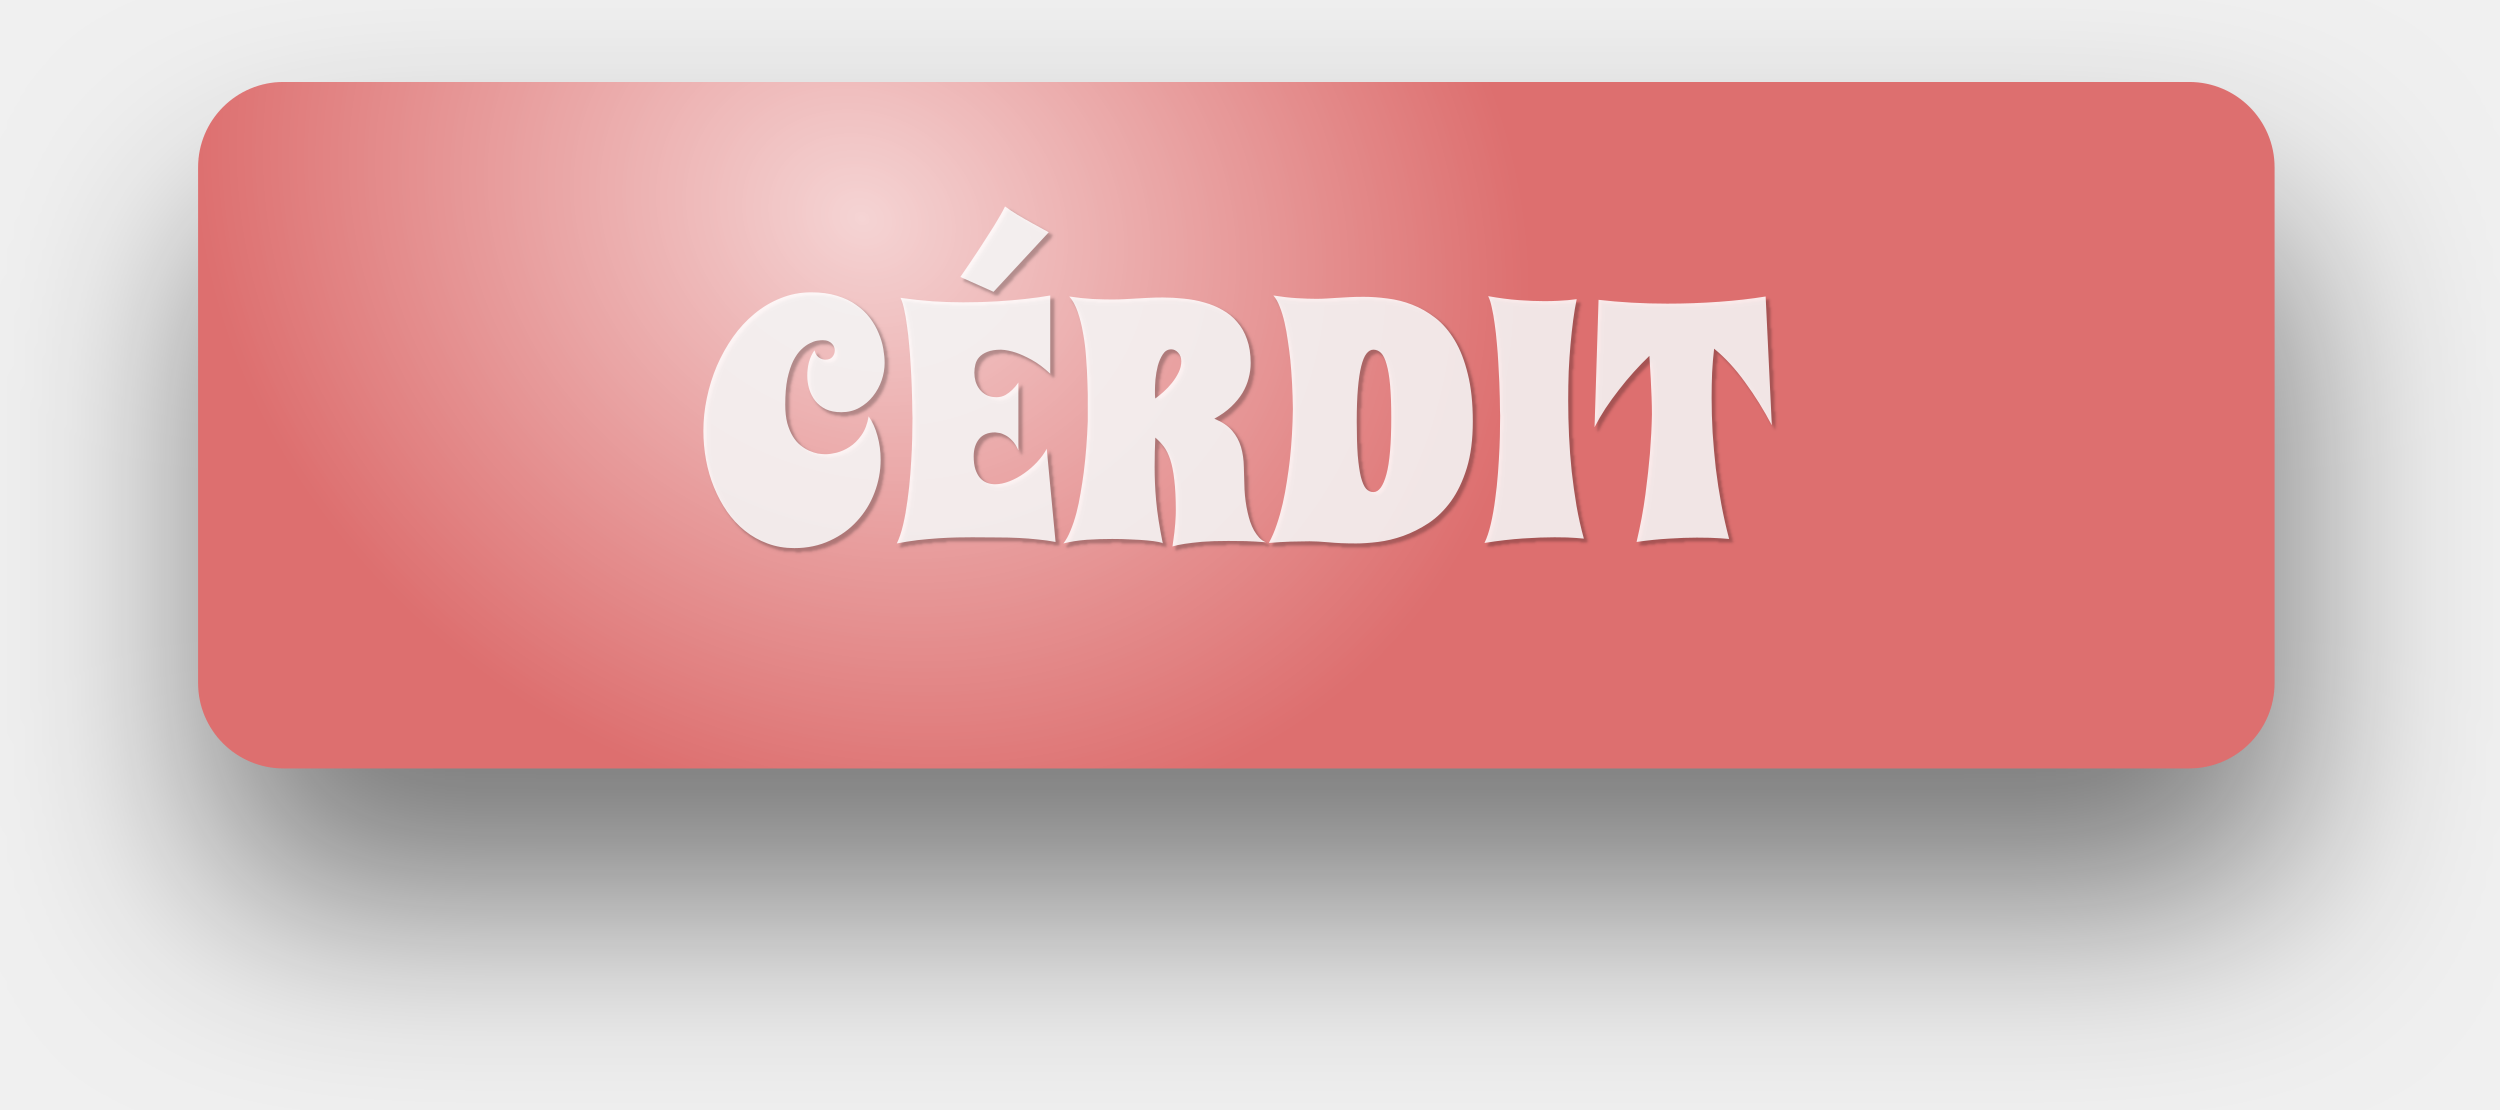
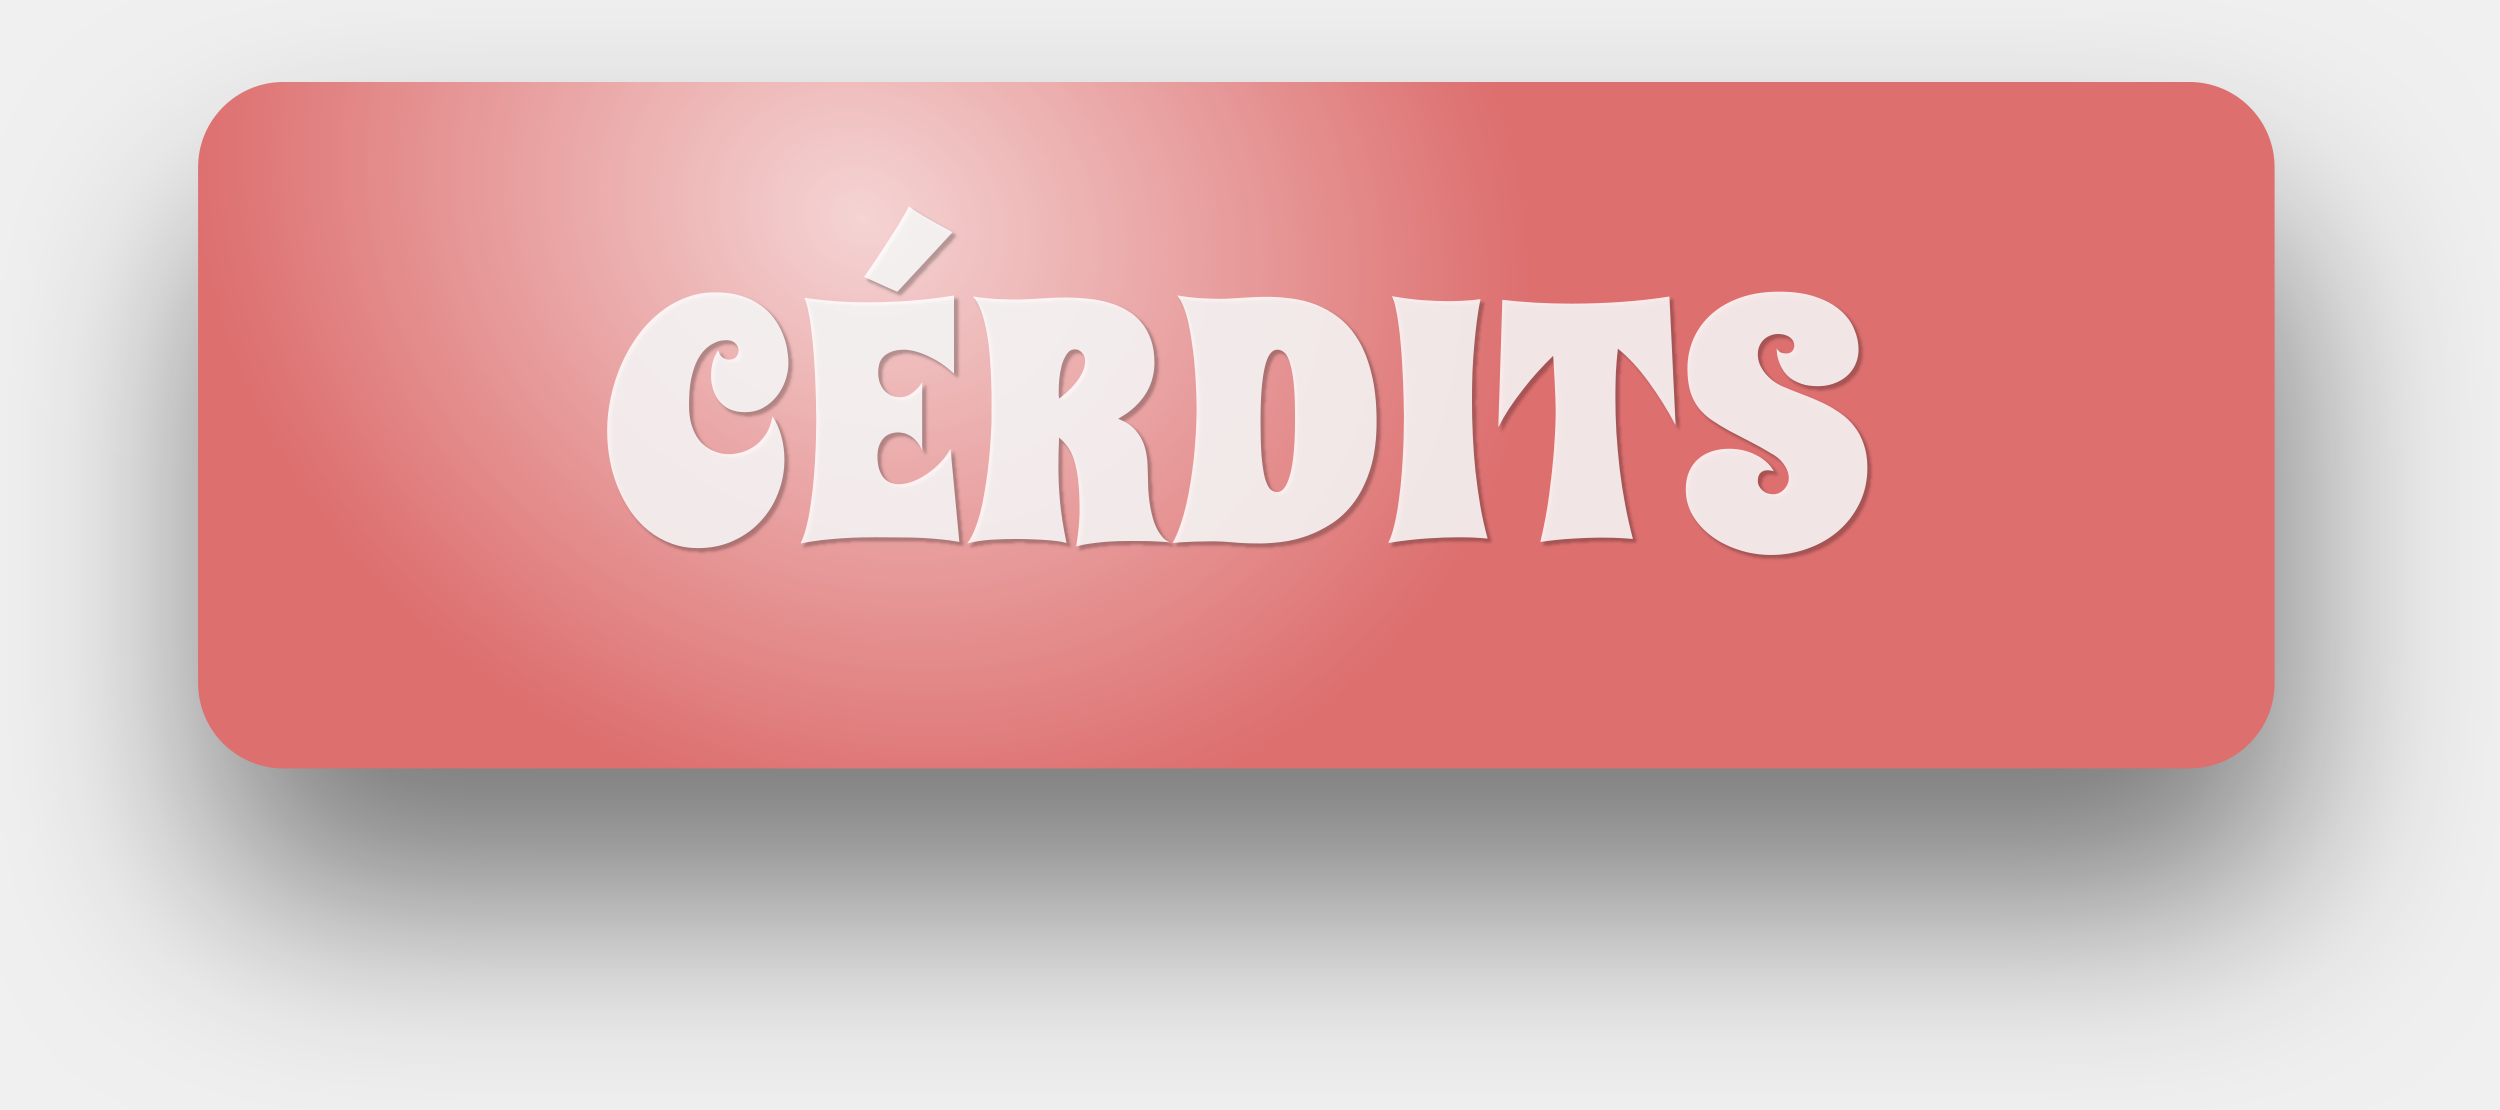
<svg xmlns="http://www.w3.org/2000/svg" width="732" height="325" viewBox="0 0 732 325" fill="none">
  <g filter="url(#filter0_d_1_70)">
    <rect x="58" y="24" width="608" height="201" rx="25" fill="#DD6F6F" />
    <rect x="58" y="24" width="608" height="201" rx="25" fill="url(#paint0_radial_1_70)" fill-opacity="0.7" />
    <g filter="url(#filter1_d_1_70)">
-       <path d="M259.021 106.291C259.021 107.951 258.729 109.644 258.143 111.369C257.557 113.062 256.71 114.608 255.604 116.008C254.529 117.375 253.211 118.498 251.648 119.377C250.086 120.256 248.312 120.695 246.326 120.695C244.568 120.695 243.055 120.402 241.785 119.816C240.548 119.198 239.523 118.384 238.709 117.375C237.928 116.366 237.342 115.227 236.951 113.957C236.561 112.688 236.365 111.369 236.365 110.002C236.365 108.635 236.528 107.316 236.854 106.047C237.212 104.745 237.749 103.589 238.465 102.58C238.66 103.264 238.921 103.801 239.246 104.191C239.572 104.549 239.913 104.81 240.271 104.973C240.662 105.168 241.085 105.282 241.541 105.314C242.583 105.314 243.315 105.038 243.738 104.484C244.194 103.931 244.422 103.296 244.422 102.58C244.422 102.255 244.357 101.929 244.227 101.604C244.096 101.245 243.885 100.92 243.592 100.627C243.331 100.334 242.973 100.09 242.518 99.894C242.062 99.699 241.508 99.602 240.857 99.602C240.499 99.602 239.979 99.65 239.295 99.748C238.644 99.846 237.911 100.106 237.098 100.529C236.284 100.92 235.454 101.522 234.607 102.336C233.761 103.15 232.98 104.257 232.264 105.656C231.58 107.056 231.01 108.798 230.555 110.881C230.132 112.964 229.92 115.503 229.92 118.498C229.92 120.549 230.115 122.339 230.506 123.869C230.929 125.367 231.466 126.652 232.117 127.727C232.768 128.801 233.517 129.68 234.363 130.363C235.21 131.047 236.072 131.584 236.951 131.975C237.83 132.365 238.676 132.642 239.49 132.805C240.337 132.935 241.085 133 241.736 133C242.583 133 243.641 132.854 244.91 132.561C246.212 132.235 247.498 131.665 248.768 130.852C250.037 130.038 251.176 128.915 252.186 127.482C253.227 126.05 253.943 124.195 254.334 121.916C255.473 123.511 256.336 125.415 256.922 127.629C257.54 129.842 257.85 132.17 257.85 134.611C257.85 137.932 257.247 141.154 256.043 144.279C254.871 147.372 253.178 150.122 250.965 152.531C248.784 154.94 246.131 156.861 243.006 158.293C239.881 159.758 236.398 160.49 232.557 160.49C229.725 160.49 227.104 160.035 224.695 159.123C222.286 158.244 220.089 157.007 218.104 155.412C216.118 153.817 214.376 151.945 212.879 149.797C211.382 147.616 210.112 145.256 209.07 142.717C208.029 140.178 207.247 137.508 206.727 134.709C206.206 131.877 205.945 129.012 205.945 126.115C205.945 122.925 206.287 119.719 206.971 116.496C207.654 113.241 208.631 110.116 209.9 107.121C211.202 104.126 212.765 101.327 214.588 98.723C216.443 96.086 218.543 93.807 220.887 91.887C223.23 89.934 225.802 88.404 228.602 87.297C231.401 86.158 234.38 85.588 237.537 85.588C240.402 85.588 242.924 85.93 245.105 86.613C247.286 87.264 249.158 88.159 250.721 89.299C252.316 90.406 253.65 91.675 254.725 93.107C255.799 94.54 256.645 96.021 257.264 97.551C257.915 99.081 258.37 100.611 258.631 102.141C258.891 103.638 259.021 105.021 259.021 106.291ZM309.07 158.684C307.378 158.358 305.636 158.114 303.846 157.951C302.088 157.756 300.216 157.609 298.23 157.512C296.277 157.414 294.178 157.365 291.932 157.365C289.718 157.333 287.309 157.316 284.705 157.316C283.468 157.316 281.987 157.333 280.262 157.365C278.569 157.398 276.73 157.479 274.744 157.609C272.791 157.74 270.773 157.919 268.689 158.146C266.606 158.407 264.572 158.732 262.586 159.123C263.302 157.658 263.921 155.819 264.441 153.605C264.962 151.359 265.385 148.983 265.711 146.477C266.069 143.97 266.346 141.415 266.541 138.811C266.736 136.206 266.883 133.781 266.98 131.535C267.078 129.289 267.127 127.352 267.127 125.725C267.16 124.064 267.176 122.925 267.176 122.307C267.176 122.176 267.16 121.672 267.127 120.793C267.127 119.914 267.111 118.775 267.078 117.375C267.046 115.975 266.997 114.38 266.932 112.59C266.867 110.767 266.769 108.879 266.639 106.926C266.541 104.973 266.395 103.003 266.199 101.018C266.036 99.032 265.825 97.16 265.564 95.402C265.337 93.612 265.06 92.017 264.734 90.617C264.441 89.185 264.083 88.046 263.66 87.199C266.85 87.655 269.992 87.997 273.084 88.225C276.176 88.42 279.171 88.518 282.068 88.518C285.617 88.518 288.937 88.42 292.029 88.225C295.122 88.029 297.824 87.801 300.135 87.541C302.837 87.248 305.294 86.906 307.508 86.516V109.416C305.62 107.658 303.813 106.307 302.088 105.363C300.363 104.419 298.833 103.719 297.498 103.264C295.936 102.743 294.471 102.45 293.104 102.385C291.476 102.385 290.141 102.596 289.1 103.02C288.09 103.41 287.293 103.931 286.707 104.582C286.154 105.201 285.779 105.917 285.584 106.73C285.389 107.512 285.291 108.309 285.291 109.123C285.291 109.969 285.405 110.816 285.633 111.662C285.893 112.508 286.284 113.273 286.805 113.957C287.326 114.641 287.993 115.21 288.807 115.666C289.653 116.089 290.646 116.301 291.785 116.301C292.729 116.301 293.592 116.089 294.373 115.666C295.154 115.21 295.822 114.706 296.375 114.152C297.026 113.534 297.628 112.818 298.182 112.004V131.877C297.661 130.64 297.042 129.663 296.326 128.947C295.643 128.231 294.959 127.71 294.275 127.385C293.624 127.027 293.022 126.815 292.469 126.75C291.948 126.652 291.59 126.604 291.395 126.604C289.279 126.604 287.7 127.255 286.658 128.557C285.617 129.859 285.096 131.535 285.096 133.586C285.096 135.083 285.258 136.353 285.584 137.395C285.942 138.436 286.398 139.283 286.951 139.934C287.537 140.585 288.204 141.057 288.953 141.35C289.734 141.643 290.548 141.789 291.395 141.789C292.697 141.789 294.096 141.496 295.594 140.91C297.091 140.324 298.523 139.543 299.891 138.566C301.29 137.59 302.56 136.483 303.699 135.246C304.871 133.977 305.799 132.691 306.482 131.389L309.07 158.684ZM290.906 85.441L281.189 81.096C283.175 78.231 285.031 75.481 286.756 72.844C287.472 71.737 288.204 70.598 288.953 69.426C289.734 68.254 290.451 67.131 291.102 66.057C291.785 64.95 292.404 63.908 292.957 62.932C293.51 61.955 293.95 61.125 294.275 60.441C295.285 61.19 296.505 62.004 297.938 62.883C299.402 63.762 300.818 64.576 302.186 65.324C303.748 66.203 305.376 67.098 307.068 68.01L290.906 85.441ZM370.691 158.781C368.576 158.618 366.59 158.505 364.734 158.439C362.911 158.407 361.219 158.391 359.656 158.391C356.596 158.391 354.041 158.472 351.99 158.635C349.939 158.83 348.263 159.025 346.961 159.221C345.431 159.449 344.21 159.709 343.299 160.002C343.429 158.993 343.559 158.049 343.689 157.17C343.82 156.291 343.917 155.445 343.982 154.631C344.08 153.785 344.145 152.954 344.178 152.141C344.243 151.294 344.275 150.415 344.275 149.504C344.275 145.923 344.129 142.945 343.836 140.568C343.576 138.192 343.185 136.206 342.664 134.611C342.143 133.016 341.508 131.73 340.76 130.754C340.011 129.777 339.181 128.898 338.27 128.117C338.204 129.582 338.156 130.998 338.123 132.365C338.09 133.732 338.074 135.181 338.074 136.711C338.074 138.208 338.107 139.771 338.172 141.398C338.237 143.026 338.351 144.751 338.514 146.574C338.676 148.397 338.921 150.35 339.246 152.434C339.572 154.484 339.979 156.714 340.467 159.123C340.434 158.993 340.011 158.846 339.197 158.684C338.383 158.521 337.293 158.374 335.926 158.244C334.559 158.114 332.98 158.016 331.189 157.951C329.432 157.854 327.592 157.805 325.672 157.805C323.165 157.805 320.659 157.886 318.152 158.049C315.646 158.244 313.383 158.602 311.365 159.123C312.146 158.114 312.846 156.844 313.465 155.314C314.116 153.752 314.686 152.043 315.174 150.188C315.662 148.332 316.069 146.379 316.395 144.328C316.753 142.277 317.062 140.259 317.322 138.273C317.908 133.618 318.299 128.654 318.494 123.381C318.494 122.079 318.494 120.435 318.494 118.449C318.527 116.464 318.494 114.299 318.396 111.955C318.331 109.611 318.201 107.202 318.006 104.729C317.843 102.255 317.55 99.878 317.127 97.6C316.736 95.321 316.215 93.238 315.564 91.35C314.913 89.462 314.083 87.948 313.074 86.809C315.418 87.167 317.697 87.411 319.91 87.541C322.124 87.639 324.012 87.688 325.574 87.688C326.941 87.688 328.195 87.655 329.334 87.59C330.506 87.525 331.661 87.46 332.801 87.394C333.94 87.329 335.128 87.264 336.365 87.199C337.602 87.134 338.969 87.102 340.467 87.102C342.518 87.102 344.585 87.216 346.668 87.443C348.751 87.639 350.737 88.013 352.625 88.566C354.546 89.087 356.32 89.82 357.947 90.764C359.607 91.675 361.04 92.847 362.244 94.279C363.481 95.679 364.441 97.372 365.125 99.357C365.841 101.343 366.199 103.654 366.199 106.291C366.199 107.756 366.004 109.221 365.613 110.686C365.255 112.15 364.653 113.599 363.807 115.031C362.96 116.431 361.854 117.782 360.486 119.084C359.152 120.354 357.508 121.525 355.555 122.6C357.866 123.544 359.607 124.715 360.779 126.115C361.984 127.515 362.846 129.11 363.367 130.9C363.888 132.691 364.165 134.644 364.197 136.76C364.262 138.843 364.327 141.024 364.393 143.303C364.523 145.744 364.832 148.007 365.32 150.09C365.516 150.969 365.76 151.864 366.053 152.775C366.378 153.687 366.753 154.533 367.176 155.314C367.632 156.096 368.136 156.796 368.689 157.414C369.275 158.033 369.943 158.488 370.691 158.781ZM338.27 116.691C338.986 116.171 339.783 115.52 340.662 114.738C341.574 113.924 342.404 113.046 343.152 112.102C343.934 111.125 344.585 110.1 345.105 109.025C345.626 107.951 345.887 106.877 345.887 105.803C345.887 104.761 345.577 103.915 344.959 103.264C344.373 102.613 343.706 102.287 342.957 102.287C341.915 102.287 341.085 102.775 340.467 103.752C339.848 104.696 339.36 105.819 339.002 107.121C338.676 108.423 338.449 109.742 338.318 111.076C338.221 112.378 338.172 113.387 338.172 114.104C338.172 114.494 338.172 114.917 338.172 115.373C338.172 115.796 338.204 116.236 338.27 116.691ZM431.238 123.381C431.238 128.687 430.652 133.244 429.48 137.053C428.309 140.861 426.762 144.1 424.842 146.77C422.921 149.406 420.74 151.538 418.299 153.166C415.857 154.761 413.367 156.014 410.828 156.926C408.322 157.805 405.864 158.391 403.455 158.684C401.046 158.977 398.914 159.123 397.059 159.123C393.901 159.123 391.199 159.009 388.953 158.781C386.74 158.586 384.9 158.488 383.436 158.488C381.775 158.488 379.936 158.521 377.918 158.586C375.9 158.651 373.768 158.781 371.521 158.977C372.4 157.382 373.165 155.607 373.816 153.654C374.5 151.669 375.086 149.602 375.574 147.453C376.062 145.305 376.469 143.14 376.795 140.959C377.153 138.745 377.446 136.613 377.674 134.562C378.195 129.745 378.488 124.797 378.553 119.719C378.488 114.673 378.243 109.937 377.82 105.51C377.625 103.622 377.381 101.734 377.088 99.846C376.827 97.925 376.502 96.118 376.111 94.426C375.721 92.701 375.249 91.154 374.695 89.787C374.174 88.42 373.556 87.329 372.84 86.516C375.249 86.906 377.527 87.167 379.676 87.297C381.857 87.427 383.777 87.492 385.438 87.492C386.512 87.492 387.553 87.46 388.562 87.394C389.572 87.329 390.613 87.264 391.688 87.199C392.762 87.134 393.901 87.069 395.105 87.004C396.342 86.939 397.726 86.906 399.256 86.906C401.469 86.906 403.797 87.069 406.238 87.394C408.712 87.688 411.121 88.29 413.465 89.201C415.841 90.113 418.104 91.398 420.252 93.059C422.4 94.719 424.288 96.9 425.916 99.602C427.544 102.303 428.829 105.607 429.773 109.514C430.75 113.387 431.238 118.01 431.238 123.381ZM407.361 122.307C407.361 118.498 407.247 115.324 407.02 112.785C406.792 110.246 406.45 108.212 405.994 106.682C405.571 105.119 405.034 104.012 404.383 103.361C403.732 102.71 402.983 102.385 402.137 102.385C401.388 102.385 400.704 102.775 400.086 103.557C399.5 104.305 398.995 105.526 398.572 107.219C398.149 108.911 397.824 111.092 397.596 113.762C397.368 116.398 397.254 119.605 397.254 123.381C397.254 127.352 397.352 130.673 397.547 133.342C397.775 135.979 398.084 138.094 398.475 139.689C398.898 141.285 399.402 142.424 399.988 143.107C400.607 143.758 401.323 144.084 402.137 144.084C403.732 144.084 405.001 142.342 405.945 138.859C406.889 135.376 407.361 129.859 407.361 122.307ZM463.758 157.707C463.074 157.642 462.309 157.577 461.463 157.512C460.714 157.447 459.819 157.398 458.777 157.365C457.736 157.333 456.531 157.316 455.164 157.316C452.527 157.316 449.467 157.43 445.984 157.658C442.501 157.886 438.725 158.326 434.656 158.977C435.372 157.512 435.991 155.656 436.512 153.41C437.033 151.164 437.456 148.771 437.781 146.232C438.139 143.661 438.416 141.057 438.611 138.42C438.807 135.783 438.953 133.326 439.051 131.047C439.148 128.768 439.197 126.799 439.197 125.139C439.23 123.479 439.246 122.339 439.246 121.721C439.246 121.59 439.23 121.086 439.197 120.207C439.197 119.328 439.181 118.189 439.148 116.789C439.116 115.389 439.067 113.794 439.002 112.004C438.937 110.181 438.839 108.293 438.709 106.34C438.611 104.387 438.465 102.417 438.27 100.432C438.107 98.446 437.895 96.574 437.635 94.816C437.407 93.059 437.13 91.48 436.805 90.08C436.512 88.648 436.154 87.525 435.73 86.711C439.018 87.297 442.029 87.688 444.764 87.883C447.531 88.078 450.021 88.176 452.234 88.176C453.699 88.176 455.018 88.143 456.189 88.078C457.361 88.013 458.354 87.948 459.168 87.883C460.112 87.785 460.942 87.688 461.658 87.59C461.268 89.413 460.926 91.447 460.633 93.693C460.34 95.907 460.079 98.283 459.852 100.822C459.624 103.329 459.445 105.965 459.314 108.732C459.217 111.499 459.168 114.348 459.168 117.277C459.168 120.663 459.249 124.113 459.412 127.629C459.575 131.112 459.835 134.579 460.193 138.029C460.584 141.48 461.056 144.865 461.609 148.186C462.195 151.506 462.911 154.68 463.758 157.707ZM506.287 157.805C505.538 157.74 504.676 157.674 503.699 157.609C502.853 157.544 501.86 157.495 500.721 157.463C499.581 157.43 498.296 157.414 496.863 157.414C494.454 157.414 491.736 157.512 488.709 157.707C485.714 157.87 482.54 158.195 479.188 158.684C480.327 153.866 481.189 149.227 481.775 144.768C482.361 140.308 482.801 136.337 483.094 132.854C483.419 128.785 483.615 124.96 483.68 121.379C483.68 119.849 483.647 118.173 483.582 116.35C483.517 114.787 483.436 112.98 483.338 110.93C483.24 108.846 483.11 106.6 482.947 104.191C481.417 105.656 479.887 107.235 478.357 108.928C476.86 110.588 475.411 112.329 474.012 114.152C472.612 115.943 471.294 117.766 470.057 119.621C468.852 121.477 467.794 123.299 466.883 125.09L468.055 87.785C471.115 88.143 474.337 88.42 477.723 88.615C481.141 88.811 484.624 88.908 488.172 88.908C493.25 88.908 498.279 88.729 503.26 88.371C508.24 88.013 512.814 87.492 516.98 86.809L518.787 124.504C516.443 120.044 513.839 115.861 510.975 111.955C508.143 108.016 505.115 104.729 501.893 102.092C501.632 104.305 501.437 106.633 501.307 109.074C501.209 111.483 501.16 113.957 501.16 116.496C501.16 119.784 501.258 123.169 501.453 126.652C501.681 130.103 501.99 133.586 502.381 137.102C502.804 140.617 503.341 144.117 503.992 147.6C504.643 151.083 505.408 154.484 506.287 157.805Z" fill="white" fill-opacity="0.85" />
+       <path d="M230.848 106.291C230.848 107.951 230.555 109.644 229.969 111.369C229.383 113.062 228.536 114.608 227.43 116.008C226.355 117.375 225.037 118.498 223.475 119.377C221.912 120.256 220.138 120.695 218.152 120.695C216.395 120.695 214.881 120.402 213.611 119.816C212.374 119.198 211.349 118.384 210.535 117.375C209.754 116.366 209.168 115.227 208.777 113.957C208.387 112.688 208.191 111.369 208.191 110.002C208.191 108.635 208.354 107.316 208.68 106.047C209.038 104.745 209.575 103.589 210.291 102.58C210.486 103.264 210.747 103.801 211.072 104.191C211.398 104.549 211.74 104.81 212.098 104.973C212.488 105.168 212.911 105.282 213.367 105.314C214.409 105.314 215.141 105.038 215.564 104.484C216.02 103.931 216.248 103.296 216.248 102.58C216.248 102.255 216.183 101.929 216.053 101.604C215.923 101.245 215.711 100.92 215.418 100.627C215.158 100.334 214.799 100.09 214.344 99.894C213.888 99.699 213.335 99.602 212.684 99.602C212.326 99.602 211.805 99.65 211.121 99.748C210.47 99.846 209.738 100.106 208.924 100.529C208.11 100.92 207.28 101.522 206.434 102.336C205.587 103.15 204.806 104.257 204.09 105.656C203.406 107.056 202.837 108.798 202.381 110.881C201.958 112.964 201.746 115.503 201.746 118.498C201.746 120.549 201.941 122.339 202.332 123.869C202.755 125.367 203.292 126.652 203.943 127.727C204.594 128.801 205.343 129.68 206.189 130.363C207.036 131.047 207.898 131.584 208.777 131.975C209.656 132.365 210.503 132.642 211.316 132.805C212.163 132.935 212.911 133 213.562 133C214.409 133 215.467 132.854 216.736 132.561C218.038 132.235 219.324 131.665 220.594 130.852C221.863 130.038 223.003 128.915 224.012 127.482C225.053 126.05 225.77 124.195 226.16 121.916C227.299 123.511 228.162 125.415 228.748 127.629C229.367 129.842 229.676 132.17 229.676 134.611C229.676 137.932 229.074 141.154 227.869 144.279C226.697 147.372 225.005 150.122 222.791 152.531C220.61 154.94 217.957 156.861 214.832 158.293C211.707 159.758 208.224 160.49 204.383 160.49C201.551 160.49 198.93 160.035 196.521 159.123C194.113 158.244 191.915 157.007 189.93 155.412C187.944 153.817 186.202 151.945 184.705 149.797C183.208 147.616 181.938 145.256 180.896 142.717C179.855 140.178 179.074 137.508 178.553 134.709C178.032 131.877 177.771 129.012 177.771 126.115C177.771 122.925 178.113 119.719 178.797 116.496C179.48 113.241 180.457 110.116 181.727 107.121C183.029 104.126 184.591 101.327 186.414 98.723C188.27 96.086 190.369 93.807 192.713 91.887C195.057 89.934 197.628 88.404 200.428 87.297C203.227 86.158 206.206 85.588 209.363 85.588C212.228 85.588 214.751 85.93 216.932 86.613C219.113 87.264 220.984 88.159 222.547 89.299C224.142 90.406 225.477 91.675 226.551 93.107C227.625 94.54 228.471 96.021 229.09 97.551C229.741 99.081 230.197 100.611 230.457 102.141C230.717 103.638 230.848 105.021 230.848 106.291ZM280.896 158.684C279.204 158.358 277.462 158.114 275.672 157.951C273.914 157.756 272.042 157.609 270.057 157.512C268.104 157.414 266.004 157.365 263.758 157.365C261.544 157.333 259.135 157.316 256.531 157.316C255.294 157.316 253.813 157.333 252.088 157.365C250.395 157.398 248.556 157.479 246.57 157.609C244.617 157.74 242.599 157.919 240.516 158.146C238.432 158.407 236.398 158.732 234.412 159.123C235.128 157.658 235.747 155.819 236.268 153.605C236.788 151.359 237.212 148.983 237.537 146.477C237.895 143.97 238.172 141.415 238.367 138.811C238.562 136.206 238.709 133.781 238.807 131.535C238.904 129.289 238.953 127.352 238.953 125.725C238.986 124.064 239.002 122.925 239.002 122.307C239.002 122.176 238.986 121.672 238.953 120.793C238.953 119.914 238.937 118.775 238.904 117.375C238.872 115.975 238.823 114.38 238.758 112.59C238.693 110.767 238.595 108.879 238.465 106.926C238.367 104.973 238.221 103.003 238.025 101.018C237.863 99.032 237.651 97.16 237.391 95.402C237.163 93.612 236.886 92.017 236.561 90.617C236.268 89.185 235.91 88.046 235.486 87.199C238.676 87.655 241.818 87.997 244.91 88.225C248.003 88.42 250.997 88.518 253.895 88.518C257.443 88.518 260.763 88.42 263.855 88.225C266.948 88.029 269.65 87.801 271.961 87.541C274.663 87.248 277.12 86.906 279.334 86.516V109.416C277.446 107.658 275.639 106.307 273.914 105.363C272.189 104.419 270.659 103.719 269.324 103.264C267.762 102.743 266.297 102.45 264.93 102.385C263.302 102.385 261.967 102.596 260.926 103.02C259.917 103.41 259.119 103.931 258.533 104.582C257.98 105.201 257.605 105.917 257.41 106.73C257.215 107.512 257.117 108.309 257.117 109.123C257.117 109.969 257.231 110.816 257.459 111.662C257.719 112.508 258.11 113.273 258.631 113.957C259.152 114.641 259.819 115.21 260.633 115.666C261.479 116.089 262.472 116.301 263.611 116.301C264.555 116.301 265.418 116.089 266.199 115.666C266.98 115.21 267.648 114.706 268.201 114.152C268.852 113.534 269.454 112.818 270.008 112.004V131.877C269.487 130.64 268.868 129.663 268.152 128.947C267.469 128.231 266.785 127.71 266.102 127.385C265.451 127.027 264.848 126.815 264.295 126.75C263.774 126.652 263.416 126.604 263.221 126.604C261.105 126.604 259.526 127.255 258.484 128.557C257.443 129.859 256.922 131.535 256.922 133.586C256.922 135.083 257.085 136.353 257.41 137.395C257.768 138.436 258.224 139.283 258.777 139.934C259.363 140.585 260.031 141.057 260.779 141.35C261.561 141.643 262.374 141.789 263.221 141.789C264.523 141.789 265.923 141.496 267.42 140.91C268.917 140.324 270.35 139.543 271.717 138.566C273.117 137.59 274.386 136.483 275.525 135.246C276.697 133.977 277.625 132.691 278.309 131.389L280.896 158.684ZM262.732 85.441L253.016 81.096C255.001 78.231 256.857 75.481 258.582 72.844C259.298 71.737 260.031 70.598 260.779 69.426C261.561 68.254 262.277 67.131 262.928 66.057C263.611 64.95 264.23 63.908 264.783 62.932C265.337 61.955 265.776 61.125 266.102 60.441C267.111 61.19 268.331 62.004 269.764 62.883C271.229 63.762 272.645 64.576 274.012 65.324C275.574 66.203 277.202 67.098 278.895 68.01L262.732 85.441ZM342.518 158.781C340.402 158.618 338.416 158.505 336.561 158.439C334.738 158.407 333.045 158.391 331.482 158.391C328.423 158.391 325.867 158.472 323.816 158.635C321.766 158.83 320.089 159.025 318.787 159.221C317.257 159.449 316.036 159.709 315.125 160.002C315.255 158.993 315.385 158.049 315.516 157.17C315.646 156.291 315.743 155.445 315.809 154.631C315.906 153.785 315.971 152.954 316.004 152.141C316.069 151.294 316.102 150.415 316.102 149.504C316.102 145.923 315.955 142.945 315.662 140.568C315.402 138.192 315.011 136.206 314.49 134.611C313.969 133.016 313.335 131.73 312.586 130.754C311.837 129.777 311.007 128.898 310.096 128.117C310.031 129.582 309.982 130.998 309.949 132.365C309.917 133.732 309.9 135.181 309.9 136.711C309.9 138.208 309.933 139.771 309.998 141.398C310.063 143.026 310.177 144.751 310.34 146.574C310.503 148.397 310.747 150.35 311.072 152.434C311.398 154.484 311.805 156.714 312.293 159.123C312.26 158.993 311.837 158.846 311.023 158.684C310.21 158.521 309.119 158.374 307.752 158.244C306.385 158.114 304.806 158.016 303.016 157.951C301.258 157.854 299.419 157.805 297.498 157.805C294.992 157.805 292.485 157.886 289.979 158.049C287.472 158.244 285.21 158.602 283.191 159.123C283.973 158.114 284.673 156.844 285.291 155.314C285.942 153.752 286.512 152.043 287 150.188C287.488 148.332 287.895 146.379 288.221 144.328C288.579 142.277 288.888 140.259 289.148 138.273C289.734 133.618 290.125 128.654 290.32 123.381C290.32 122.079 290.32 120.435 290.32 118.449C290.353 116.464 290.32 114.299 290.223 111.955C290.158 109.611 290.027 107.202 289.832 104.729C289.669 102.255 289.376 99.878 288.953 97.6C288.562 95.321 288.042 93.238 287.391 91.35C286.74 89.462 285.91 87.948 284.9 86.809C287.244 87.167 289.523 87.411 291.736 87.541C293.95 87.639 295.838 87.688 297.4 87.688C298.768 87.688 300.021 87.655 301.16 87.59C302.332 87.525 303.488 87.46 304.627 87.394C305.766 87.329 306.954 87.264 308.191 87.199C309.428 87.134 310.796 87.102 312.293 87.102C314.344 87.102 316.411 87.216 318.494 87.443C320.577 87.639 322.563 88.013 324.451 88.566C326.372 89.087 328.146 89.82 329.773 90.764C331.434 91.675 332.866 92.847 334.07 94.279C335.307 95.679 336.268 97.372 336.951 99.357C337.667 101.343 338.025 103.654 338.025 106.291C338.025 107.756 337.83 109.221 337.439 110.686C337.081 112.15 336.479 113.599 335.633 115.031C334.786 116.431 333.68 117.782 332.312 119.084C330.978 120.354 329.334 121.525 327.381 122.6C329.692 123.544 331.434 124.715 332.605 126.115C333.81 127.515 334.673 129.11 335.193 130.9C335.714 132.691 335.991 134.644 336.023 136.76C336.089 138.843 336.154 141.024 336.219 143.303C336.349 145.744 336.658 148.007 337.146 150.09C337.342 150.969 337.586 151.864 337.879 152.775C338.204 153.687 338.579 154.533 339.002 155.314C339.458 156.096 339.962 156.796 340.516 157.414C341.102 158.033 341.769 158.488 342.518 158.781ZM310.096 116.691C310.812 116.171 311.609 115.52 312.488 114.738C313.4 113.924 314.23 113.046 314.979 112.102C315.76 111.125 316.411 110.1 316.932 109.025C317.452 107.951 317.713 106.877 317.713 105.803C317.713 104.761 317.404 103.915 316.785 103.264C316.199 102.613 315.532 102.287 314.783 102.287C313.742 102.287 312.911 102.775 312.293 103.752C311.674 104.696 311.186 105.819 310.828 107.121C310.503 108.423 310.275 109.742 310.145 111.076C310.047 112.378 309.998 113.387 309.998 114.104C309.998 114.494 309.998 114.917 309.998 115.373C309.998 115.796 310.031 116.236 310.096 116.691ZM403.064 123.381C403.064 128.687 402.479 133.244 401.307 137.053C400.135 140.861 398.589 144.1 396.668 146.77C394.747 149.406 392.566 151.538 390.125 153.166C387.684 154.761 385.193 156.014 382.654 156.926C380.148 157.805 377.69 158.391 375.281 158.684C372.872 158.977 370.74 159.123 368.885 159.123C365.727 159.123 363.025 159.009 360.779 158.781C358.566 158.586 356.727 158.488 355.262 158.488C353.602 158.488 351.762 158.521 349.744 158.586C347.726 158.651 345.594 158.781 343.348 158.977C344.227 157.382 344.992 155.607 345.643 153.654C346.326 151.669 346.912 149.602 347.4 147.453C347.889 145.305 348.296 143.14 348.621 140.959C348.979 138.745 349.272 136.613 349.5 134.562C350.021 129.745 350.314 124.797 350.379 119.719C350.314 114.673 350.07 109.937 349.646 105.51C349.451 103.622 349.207 101.734 348.914 99.846C348.654 97.925 348.328 96.118 347.938 94.426C347.547 92.701 347.075 91.154 346.521 89.787C346.001 88.42 345.382 87.329 344.666 86.516C347.075 86.906 349.354 87.167 351.502 87.297C353.683 87.427 355.604 87.492 357.264 87.492C358.338 87.492 359.38 87.46 360.389 87.394C361.398 87.329 362.439 87.264 363.514 87.199C364.588 87.134 365.727 87.069 366.932 87.004C368.169 86.939 369.552 86.906 371.082 86.906C373.296 86.906 375.623 87.069 378.064 87.394C380.538 87.688 382.947 88.29 385.291 89.201C387.667 90.113 389.93 91.398 392.078 93.059C394.227 94.719 396.115 96.9 397.742 99.602C399.37 102.303 400.656 105.607 401.6 109.514C402.576 113.387 403.064 118.01 403.064 123.381ZM379.188 122.307C379.188 118.498 379.074 115.324 378.846 112.785C378.618 110.246 378.276 108.212 377.82 106.682C377.397 105.119 376.86 104.012 376.209 103.361C375.558 102.71 374.809 102.385 373.963 102.385C373.214 102.385 372.531 102.775 371.912 103.557C371.326 104.305 370.822 105.526 370.398 107.219C369.975 108.911 369.65 111.092 369.422 113.762C369.194 116.398 369.08 119.605 369.08 123.381C369.08 127.352 369.178 130.673 369.373 133.342C369.601 135.979 369.91 138.094 370.301 139.689C370.724 141.285 371.229 142.424 371.814 143.107C372.433 143.758 373.149 144.084 373.963 144.084C375.558 144.084 376.827 142.342 377.771 138.859C378.715 135.376 379.188 129.859 379.188 122.307ZM435.584 157.707C434.9 157.642 434.135 157.577 433.289 157.512C432.54 157.447 431.645 157.398 430.604 157.365C429.562 157.333 428.357 157.316 426.99 157.316C424.354 157.316 421.294 157.43 417.811 157.658C414.327 157.886 410.551 158.326 406.482 158.977C407.199 157.512 407.817 155.656 408.338 153.41C408.859 151.164 409.282 148.771 409.607 146.232C409.965 143.661 410.242 141.057 410.438 138.42C410.633 135.783 410.779 133.326 410.877 131.047C410.975 128.768 411.023 126.799 411.023 125.139C411.056 123.479 411.072 122.339 411.072 121.721C411.072 121.59 411.056 121.086 411.023 120.207C411.023 119.328 411.007 118.189 410.975 116.789C410.942 115.389 410.893 113.794 410.828 112.004C410.763 110.181 410.665 108.293 410.535 106.34C410.438 104.387 410.291 102.417 410.096 100.432C409.933 98.446 409.721 96.574 409.461 94.816C409.233 93.059 408.956 91.48 408.631 90.08C408.338 88.648 407.98 87.525 407.557 86.711C410.844 87.297 413.855 87.688 416.59 87.883C419.357 88.078 421.847 88.176 424.061 88.176C425.525 88.176 426.844 88.143 428.016 88.078C429.188 88.013 430.18 87.948 430.994 87.883C431.938 87.785 432.768 87.688 433.484 87.59C433.094 89.413 432.752 91.447 432.459 93.693C432.166 95.907 431.906 98.283 431.678 100.822C431.45 103.329 431.271 105.965 431.141 108.732C431.043 111.499 430.994 114.348 430.994 117.277C430.994 120.663 431.076 124.113 431.238 127.629C431.401 131.112 431.661 134.579 432.02 138.029C432.41 141.48 432.882 144.865 433.436 148.186C434.021 151.506 434.738 154.68 435.584 157.707ZM478.113 157.805C477.365 157.74 476.502 157.674 475.525 157.609C474.679 157.544 473.686 157.495 472.547 157.463C471.408 157.43 470.122 157.414 468.689 157.414C466.281 157.414 463.562 157.512 460.535 157.707C457.54 157.87 454.367 158.195 451.014 158.684C452.153 153.866 453.016 149.227 453.602 144.768C454.188 140.308 454.627 136.337 454.92 132.854C455.245 128.785 455.441 124.96 455.506 121.379C455.506 119.849 455.473 118.173 455.408 116.35C455.343 114.787 455.262 112.98 455.164 110.93C455.066 108.846 454.936 106.6 454.773 104.191C453.243 105.656 451.714 107.235 450.184 108.928C448.686 110.588 447.238 112.329 445.838 114.152C444.438 115.943 443.12 117.766 441.883 119.621C440.678 121.477 439.62 123.299 438.709 125.09L439.881 87.785C442.941 88.143 446.163 88.42 449.549 88.615C452.967 88.811 456.45 88.908 459.998 88.908C465.076 88.908 470.105 88.729 475.086 88.371C480.066 88.013 484.64 87.492 488.807 86.809L490.613 124.504C488.27 120.044 485.665 115.861 482.801 111.955C479.969 108.016 476.941 104.729 473.719 102.092C473.458 104.305 473.263 106.633 473.133 109.074C473.035 111.483 472.986 113.957 472.986 116.496C472.986 119.784 473.084 123.169 473.279 126.652C473.507 130.103 473.816 133.586 474.207 137.102C474.63 140.617 475.167 144.117 475.818 147.6C476.469 151.083 477.234 154.484 478.113 157.805ZM544.178 102.287C544.178 103.915 543.868 105.396 543.25 106.73C542.664 108.033 541.834 109.156 540.76 110.1C539.686 111.044 538.416 111.776 536.951 112.297C535.519 112.818 533.956 113.078 532.264 113.078C530.408 113.078 528.813 112.85 527.479 112.395C526.176 111.939 525.07 111.369 524.158 110.686C523.279 109.969 522.579 109.188 522.059 108.342C521.538 107.463 521.131 106.617 520.838 105.803C520.577 104.989 520.398 104.24 520.301 103.557C520.236 102.873 520.203 102.352 520.203 101.994C520.594 102.645 521.049 103.068 521.57 103.264C522.091 103.426 522.531 103.508 522.889 103.508C523.8 103.508 524.435 103.264 524.793 102.775C525.184 102.287 525.379 101.766 525.379 101.213C525.379 100.855 525.298 100.48 525.135 100.09C525.005 99.699 524.744 99.341 524.354 99.016C523.995 98.658 523.491 98.365 522.84 98.137C522.221 97.909 521.44 97.795 520.496 97.795C519.845 97.795 519.178 97.925 518.494 98.186C517.811 98.413 517.176 98.788 516.59 99.309C516.036 99.797 515.581 100.415 515.223 101.164C514.865 101.913 514.686 102.792 514.686 103.801C514.686 104.777 514.881 105.754 515.271 106.73C515.695 107.674 516.248 108.57 516.932 109.416C517.648 110.262 518.478 111.027 519.422 111.711C520.398 112.395 521.456 112.964 522.596 113.42C524.386 114.169 526.225 114.901 528.113 115.617C530.034 116.333 531.889 117.115 533.68 117.961C535.47 118.807 537.146 119.784 538.709 120.891C540.304 121.965 541.688 123.251 542.859 124.748C544.064 126.245 545.008 128.003 545.691 130.021C546.408 132.007 546.766 134.335 546.766 137.004C546.766 140.812 545.984 144.296 544.422 147.453C542.892 150.578 540.825 153.264 538.221 155.51C535.649 157.723 532.654 159.432 529.236 160.637C525.851 161.874 522.303 162.492 518.592 162.492C515.239 162.492 512.049 161.988 509.021 160.979C505.994 160.002 503.341 158.651 501.062 156.926C498.784 155.201 496.961 153.182 495.594 150.871C494.259 148.527 493.592 146.005 493.592 143.303C493.592 141.317 493.917 139.576 494.568 138.078C495.219 136.581 496.115 135.344 497.254 134.367C498.426 133.358 499.777 132.609 501.307 132.121C502.869 131.633 504.529 131.389 506.287 131.389C507.654 131.389 508.989 131.535 510.291 131.828C511.626 132.121 512.863 132.561 514.002 133.146C515.174 133.7 516.215 134.383 517.127 135.197C518.071 136.011 518.82 136.939 519.373 137.98C518.689 137.785 518.087 137.688 517.566 137.688C516.688 137.688 515.988 137.948 515.467 138.469C514.946 138.99 514.686 139.771 514.686 140.812C514.686 141.366 514.816 141.887 515.076 142.375C515.337 142.831 515.662 143.238 516.053 143.596C516.476 143.954 516.948 144.23 517.469 144.426C518.022 144.621 518.592 144.719 519.178 144.719C519.829 144.719 520.431 144.589 520.984 144.328C521.538 144.035 522.026 143.661 522.449 143.205C522.872 142.749 523.198 142.245 523.426 141.691C523.654 141.138 523.768 140.568 523.768 139.982C523.768 138.843 523.41 137.688 522.693 136.516C522.01 135.344 521.001 134.302 519.666 133.391C517.127 131.828 514.734 130.477 512.488 129.338C510.242 128.199 508.175 127.124 506.287 126.115C504.399 125.074 502.69 124.032 501.16 122.99C499.663 121.949 498.377 120.744 497.303 119.377C496.261 118.01 495.464 116.415 494.91 114.592C494.357 112.736 494.08 110.507 494.08 107.902C494.08 104.777 494.682 101.848 495.887 99.113C497.091 96.379 498.833 94.003 501.111 91.984C503.423 89.934 506.238 88.322 509.559 87.15C512.879 85.978 516.655 85.393 520.887 85.393C525.151 85.393 528.764 85.913 531.727 86.955C534.689 87.964 537.081 89.283 538.904 90.91C540.76 92.538 542.094 94.361 542.908 96.379C543.755 98.365 544.178 100.334 544.178 102.287Z" fill="white" fill-opacity="0.85" />
    </g>
  </g>
  <defs>
    <filter id="filter0_d_1_70" x="0" y="0" width="732" height="325" filterUnits="userSpaceOnUse" color-interpolation-filters="sRGB">
      <feFlood flood-opacity="0" result="BackgroundImageFix" />
      <feColorMatrix in="SourceAlpha" type="matrix" values="0 0 0 0 0 0 0 0 0 0 0 0 0 0 0 0 0 0 127 0" result="hardAlpha" />
      <feOffset dx="4" dy="38" />
      <feGaussianBlur stdDeviation="31" />
      <feColorMatrix type="matrix" values="0 0 0 0 0 0 0 0 0 0 0 0 0 0 0 0 0 0 0.5 0" />
      <feBlend mode="normal" in2="BackgroundImageFix" result="effect1_dropShadow_1_70" />
      <feBlend mode="normal" in="SourceGraphic" in2="effect1_dropShadow_1_70" result="shape" />
    </filter>
-     <filter id="filter1_d_1_70" x="205.945" y="60.441" width="314.842" height="102.049" filterUnits="userSpaceOnUse" color-interpolation-filters="sRGB">
+     <filter id="filter1_d_1_70" x="177.771" y="60.441" width="370.994" height="104.051" filterUnits="userSpaceOnUse" color-interpolation-filters="sRGB">
      <feFlood flood-opacity="0" result="BackgroundImageFix" />
      <feColorMatrix in="SourceAlpha" type="matrix" values="0 0 0 0 0 0 0 0 0 0 0 0 0 0 0 0 0 0 127 0" result="hardAlpha" />
      <feOffset dx="1" dy="1" />
      <feGaussianBlur stdDeviation="0.5" />
      <feColorMatrix type="matrix" values="0 0 0 0 0 0 0 0 0 0 0 0 0 0 0 0 0 0 0.25 0" />
      <feBlend mode="normal" in2="BackgroundImageFix" result="effect1_dropShadow_1_70" />
      <feBlend mode="normal" in="SourceGraphic" in2="effect1_dropShadow_1_70" result="shape" />
    </filter>
    <radialGradient id="paint0_radial_1_70" cx="0" cy="0" r="1" gradientUnits="userSpaceOnUse" gradientTransform="translate(252.361 63.541) rotate(26.0832) scale(288.533 245.667)">
      <stop stop-color="white" />
      <stop offset="0.698" stop-color="white" stop-opacity="0" />
      <stop offset="1" stop-color="white" stop-opacity="0" />
    </radialGradient>
  </defs>
</svg>
